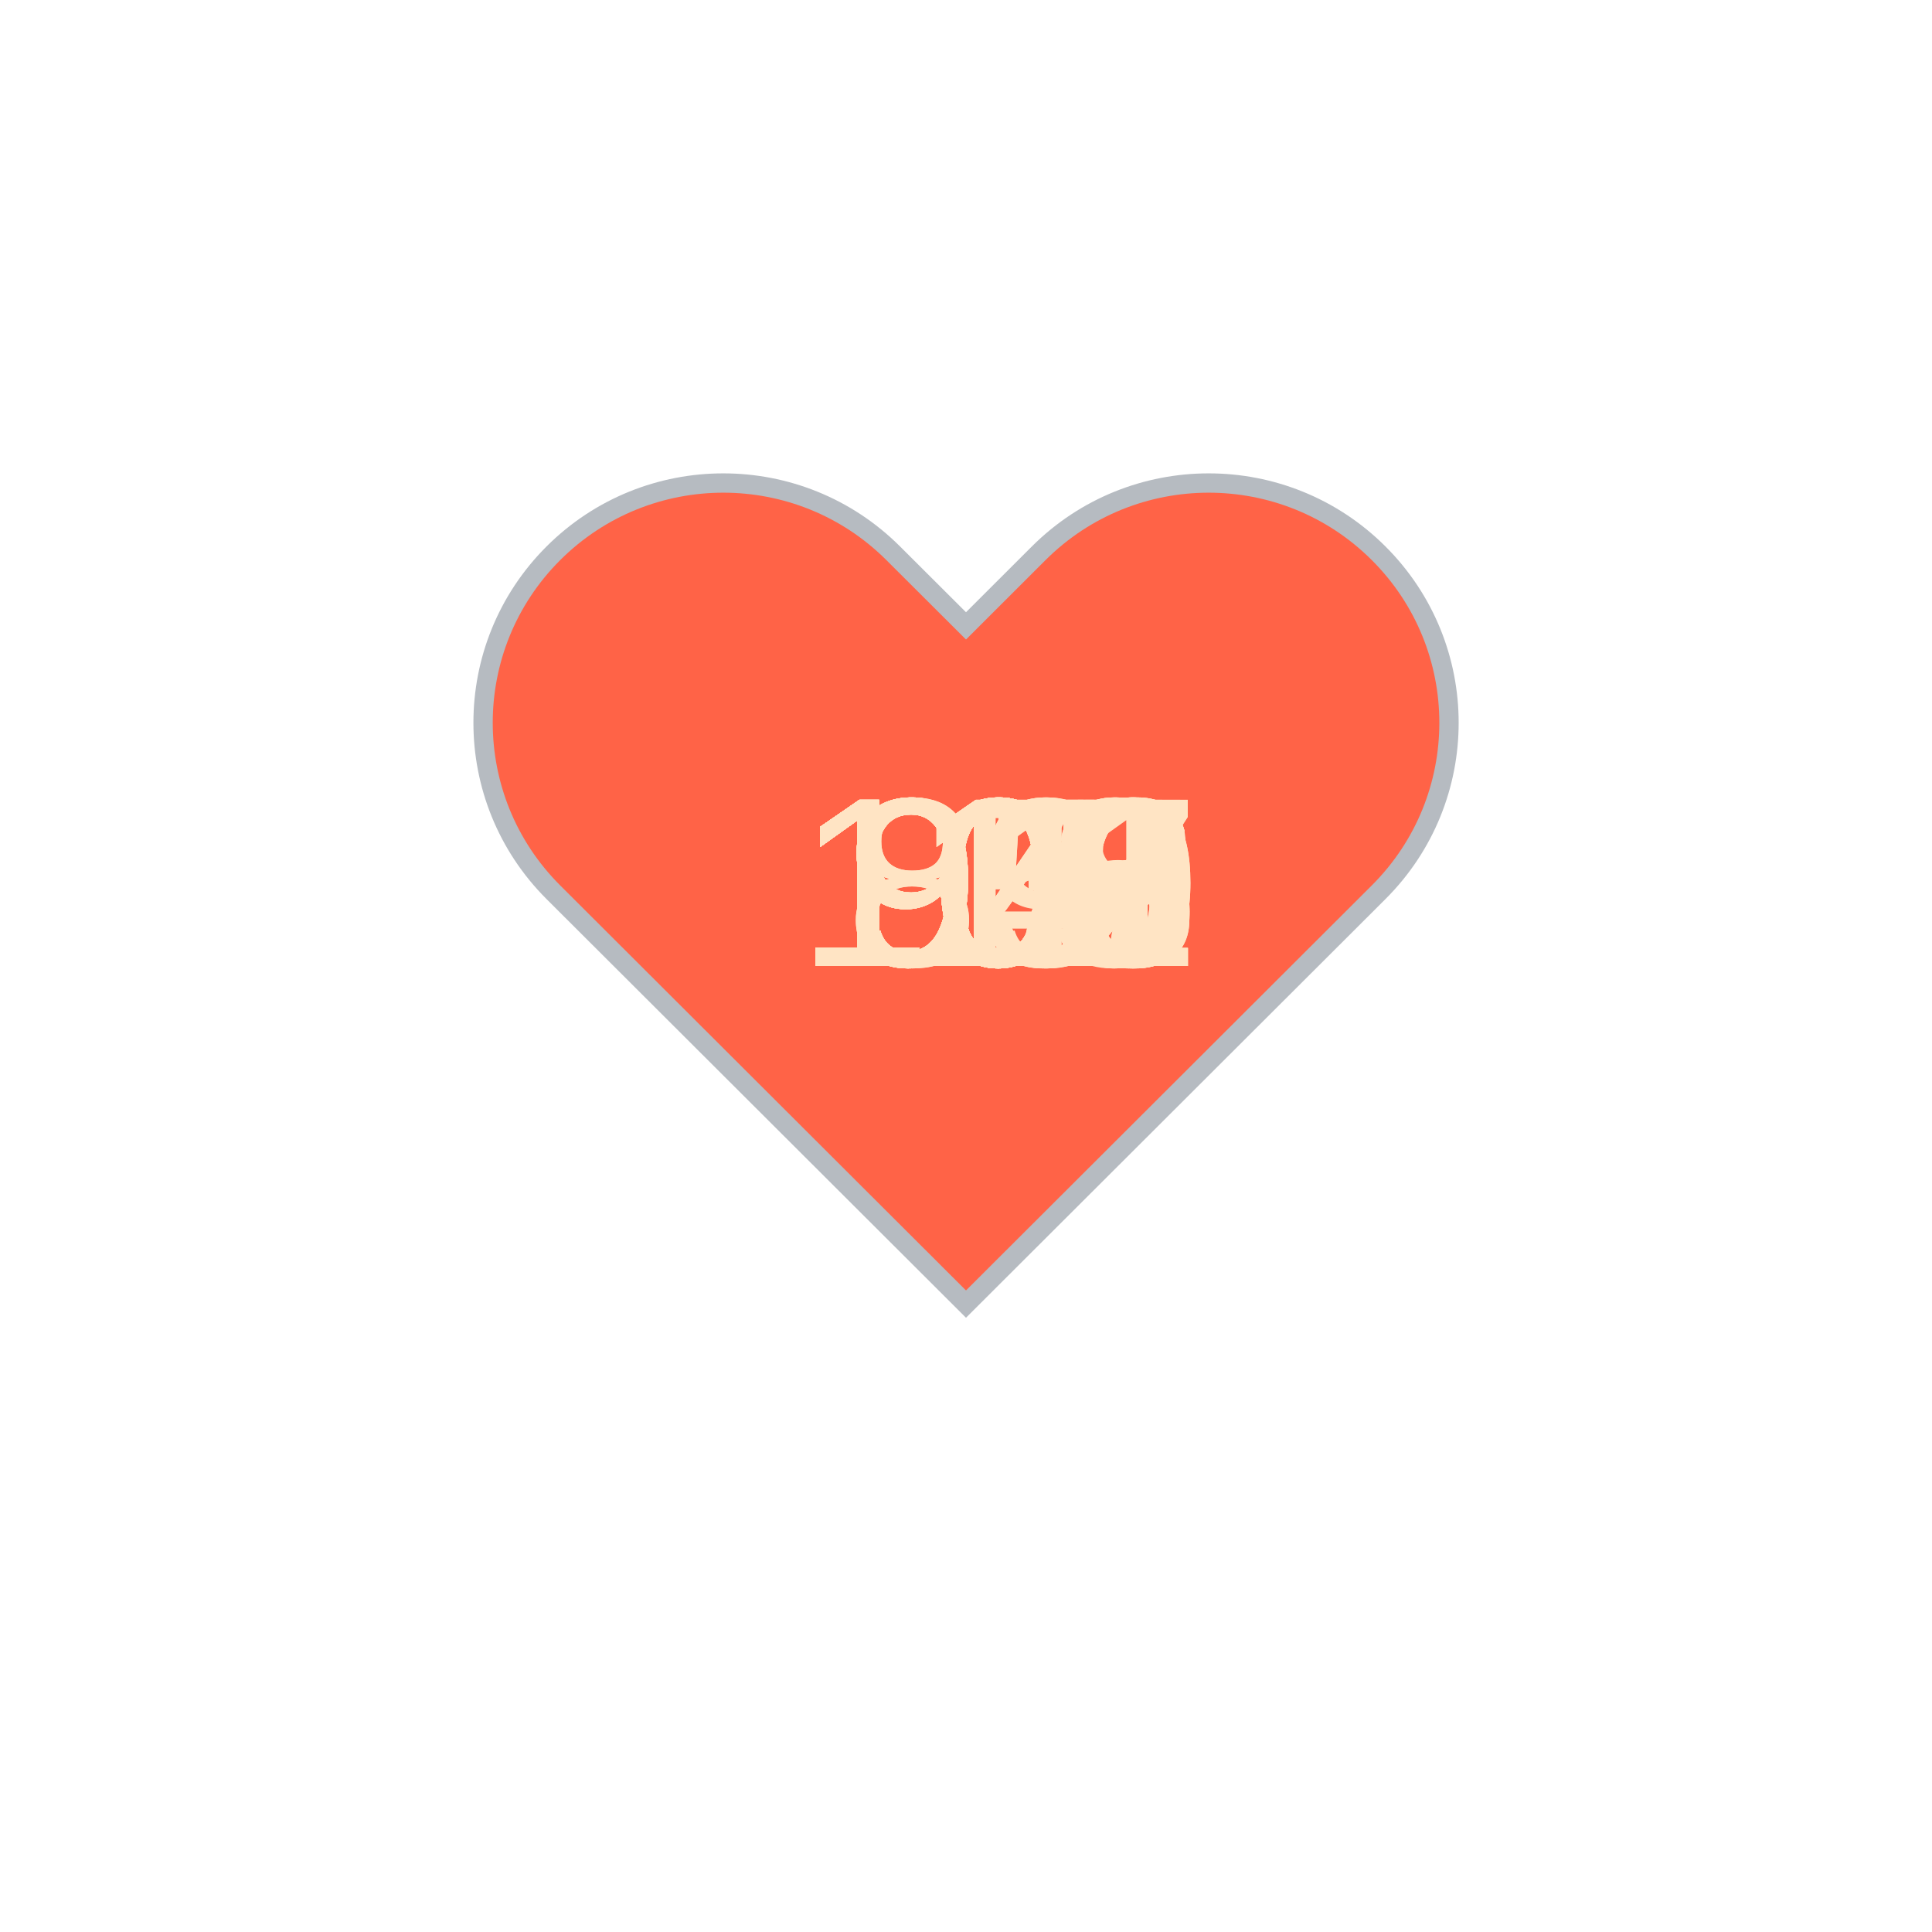
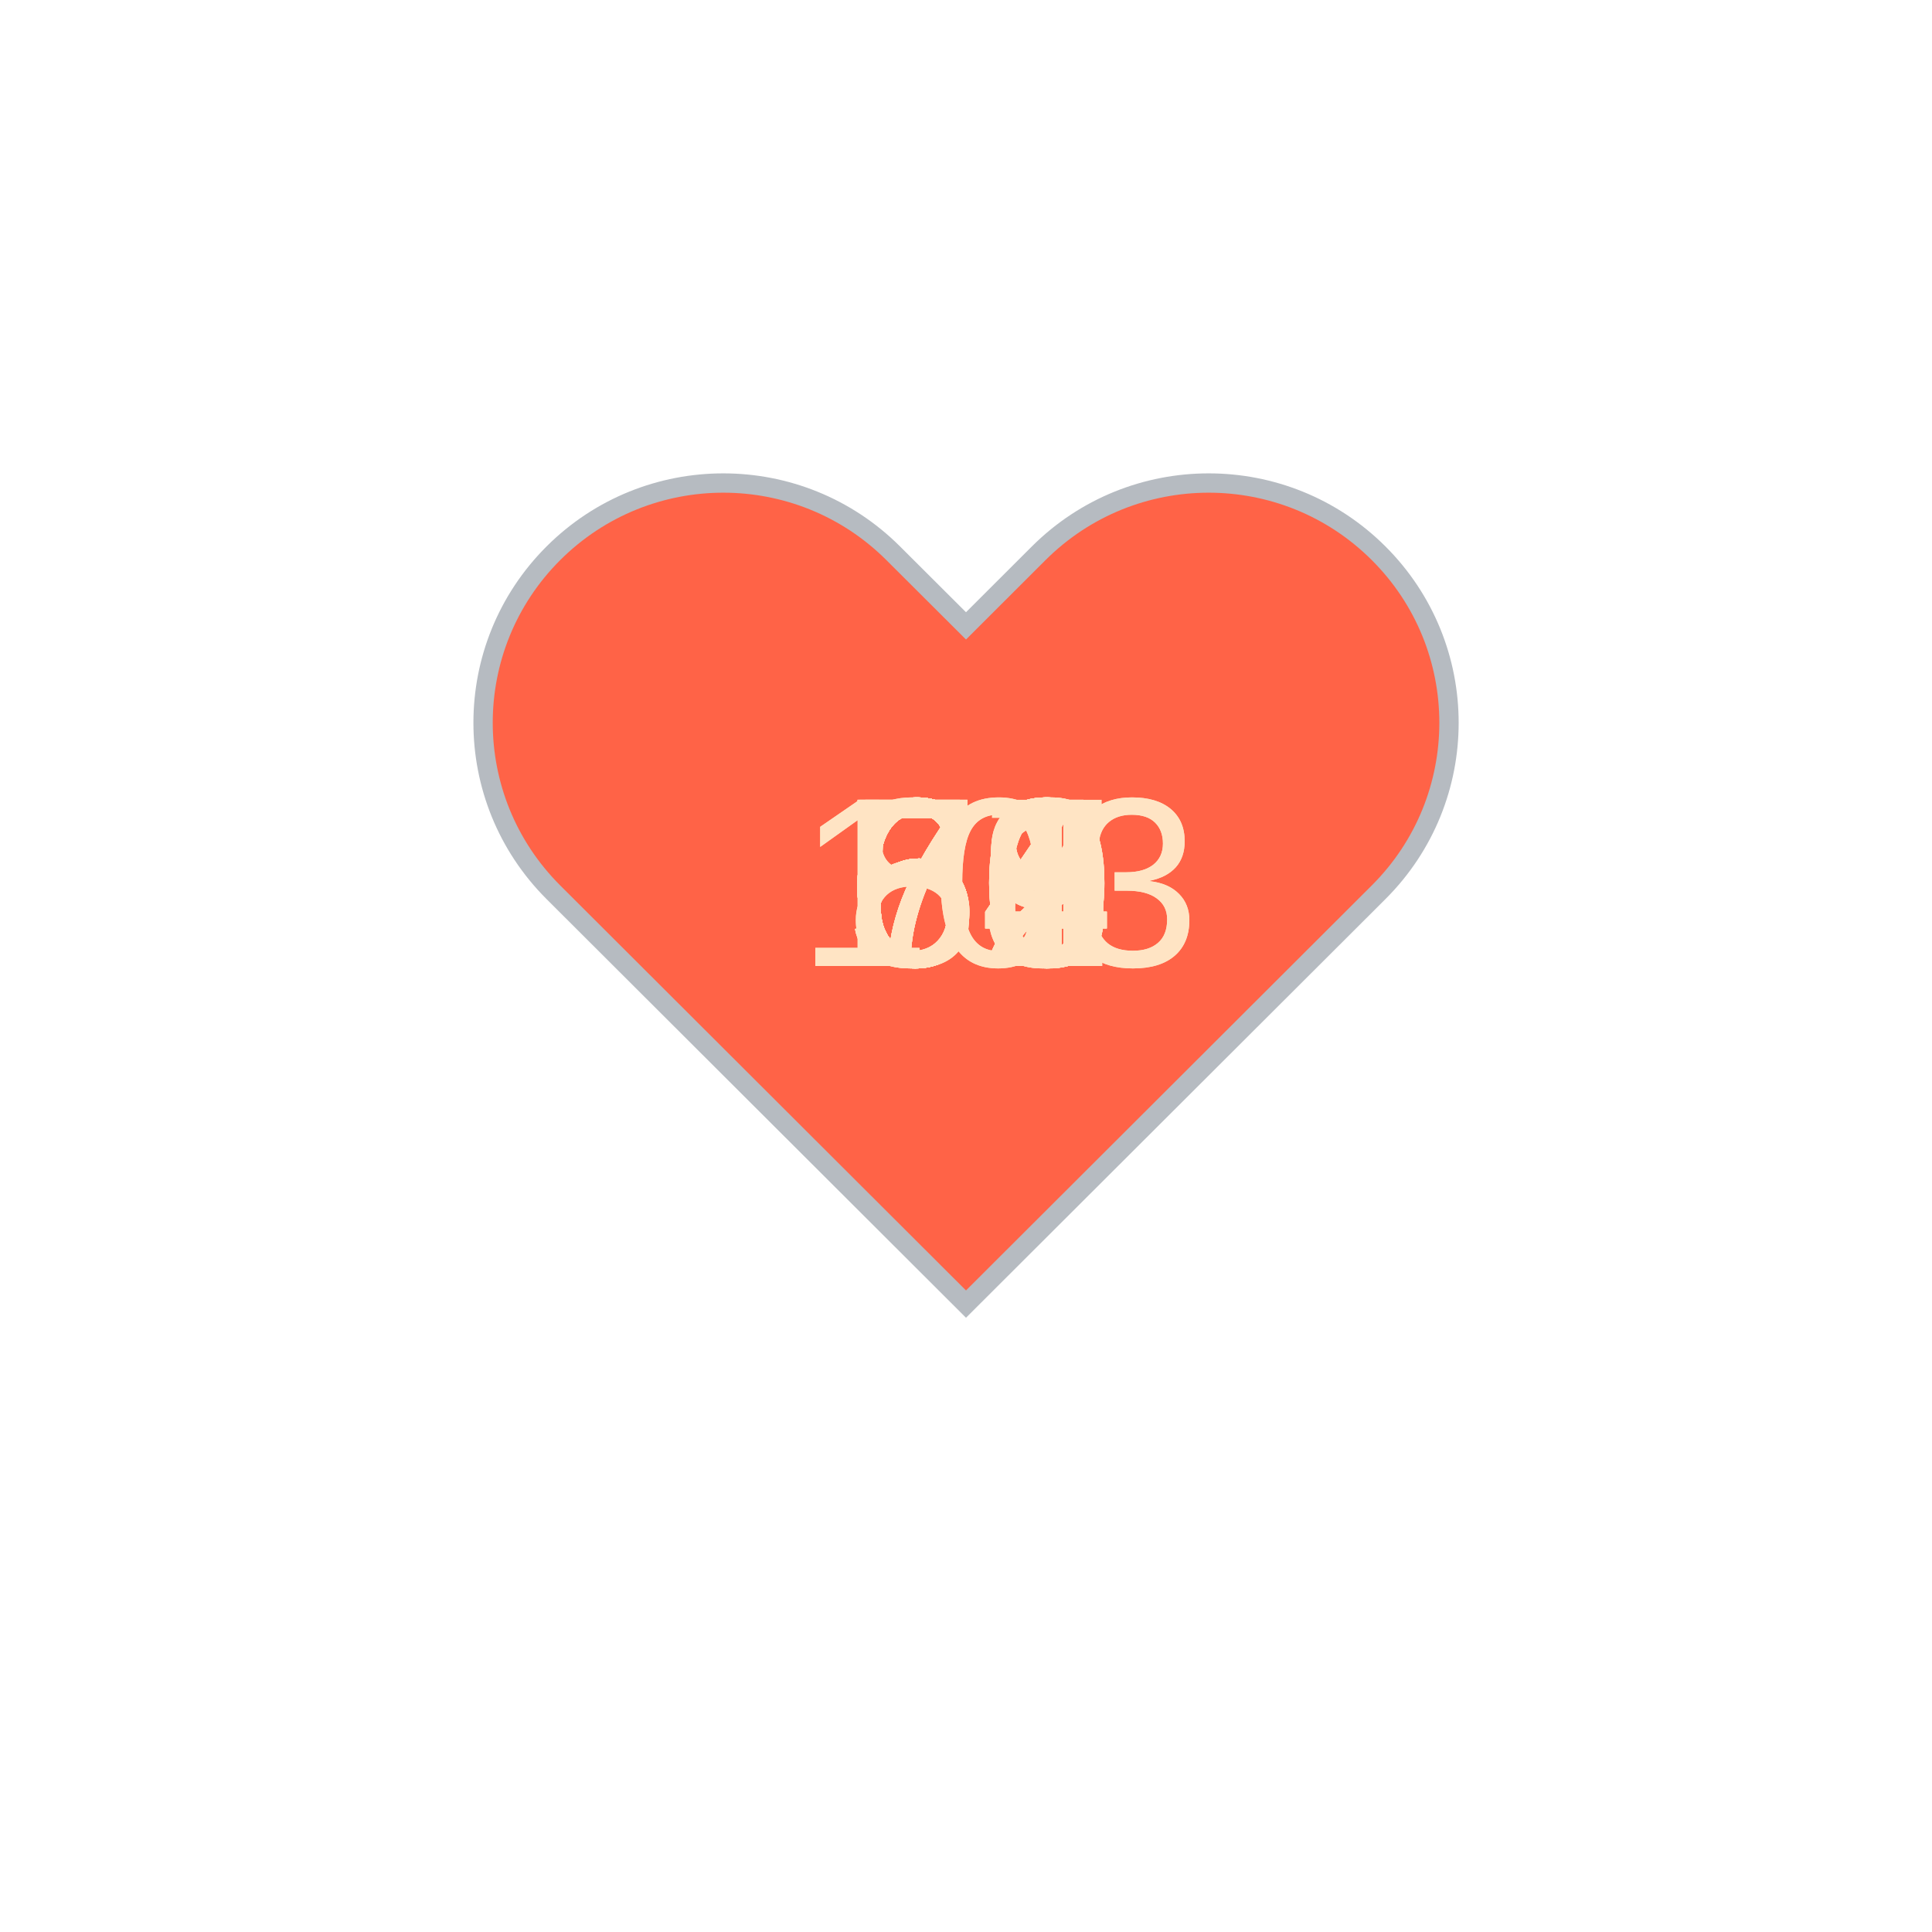
<svg xmlns="http://www.w3.org/2000/svg" baseProfile="full" height="150" version="1.1" viewBox="0,0,200,200" width="150">
  <defs />
  <g transform="translate(100 100)">
    <path d="M92.71,7.27L92.71,7.27c-9.71-9.69-25.46-9.69-35.18,0L50,14.79l-7.54-7.52C32.75-2.42,17-2.42,7.29,7.27v0 c-9.71,9.69-9.71,25.41,0,35.1L50,85l42.71-42.63C102.43,32.68,102.43,16.96,92.71,7.27z" fill="tomato" stroke="#B6BBC1" stroke-width="2" transform="translate(-50 -50)" />
    <animateTransform additive="sum" attributeName="transform" dur="1.2s" repeatCount="indefinite" type="scale" values="1; 1.5; 1.25; 1.5; 1.5; 1;" />
-     <text fill="bisque" style="font-size:25px; font-family:Arial" transform="translate(-17.5 0)">115<animate attributeName="visibility" dur="36.0s" keyTimes="0;0.03;0.07;0.1;0.13;0.17;0.2;0.23;0.27;0.3;0.33;0.37;0.4;0.43;0.47;0.5;0.53;0.57;0.6;0.63;0.67;0.7;0.73;0.77;0.8;0.83;0.87;0.9;0.93;0.97;1.0" repeatCount="indefinite" values="visible;hidden;hidden;hidden;hidden;hidden;hidden;hidden;hidden;hidden;hidden;hidden;hidden;hidden;hidden;hidden;hidden;hidden;hidden;hidden;hidden;hidden;hidden;hidden;hidden;hidden;hidden;hidden;hidden;hidden;hidden" />
+     <text fill="bisque" style="font-size:25px; font-family:Arial" transform="translate(-12.5 0)">68<animate attributeName="visibility" dur="36.0s" keyTimes="0;0.03;0.07;0.1;0.13;0.17;0.2;0.23;0.27;0.3;0.33;0.37;0.4;0.43;0.47;0.5;0.53;0.57;0.6;0.63;0.67;0.7;0.73;0.77;0.8;0.83;0.87;0.9;0.93;0.97;1.0" repeatCount="indefinite" values="visible;hidden;hidden;hidden;hidden;hidden;hidden;hidden;hidden;hidden;hidden;hidden;hidden;hidden;hidden;hidden;hidden;hidden;hidden;hidden;hidden;hidden;hidden;hidden;hidden;hidden;hidden;hidden;hidden;hidden;hidden" />
    </text>
-     <text fill="bisque" style="font-size:25px; font-family:Arial" transform="translate(-17.5 0)">112<animate attributeName="visibility" dur="36.0s" keyTimes="0;0.03;0.07;0.1;0.13;0.17;0.2;0.23;0.27;0.3;0.33;0.37;0.4;0.43;0.47;0.5;0.53;0.57;0.6;0.63;0.67;0.7;0.73;0.77;0.8;0.83;0.87;0.9;0.93;0.97;1.0" repeatCount="indefinite" values="hidden;visible;hidden;hidden;hidden;hidden;hidden;hidden;hidden;hidden;hidden;hidden;hidden;hidden;hidden;hidden;hidden;hidden;hidden;hidden;hidden;hidden;hidden;hidden;hidden;hidden;hidden;hidden;hidden;hidden;hidden" />
+     <text fill="bisque" style="font-size:25px; font-family:Arial" transform="translate(-12.5 0)">68<animate attributeName="visibility" dur="36.0s" keyTimes="0;0.03;0.07;0.1;0.13;0.17;0.2;0.23;0.27;0.3;0.33;0.37;0.4;0.43;0.47;0.5;0.53;0.57;0.6;0.63;0.67;0.7;0.73;0.77;0.8;0.83;0.87;0.9;0.93;0.97;1.0" repeatCount="indefinite" values="hidden;visible;hidden;hidden;hidden;hidden;hidden;hidden;hidden;hidden;hidden;hidden;hidden;hidden;hidden;hidden;hidden;hidden;hidden;hidden;hidden;hidden;hidden;hidden;hidden;hidden;hidden;hidden;hidden;hidden;hidden" />
    </text>
-     <text fill="bisque" style="font-size:25px; font-family:Arial" transform="translate(-17.5 0)">112<animate attributeName="visibility" dur="36.0s" keyTimes="0;0.03;0.07;0.1;0.13;0.17;0.2;0.23;0.27;0.3;0.33;0.37;0.4;0.43;0.47;0.5;0.53;0.57;0.6;0.63;0.67;0.7;0.73;0.77;0.8;0.83;0.87;0.9;0.93;0.97;1.0" repeatCount="indefinite" values="hidden;hidden;visible;hidden;hidden;hidden;hidden;hidden;hidden;hidden;hidden;hidden;hidden;hidden;hidden;hidden;hidden;hidden;hidden;hidden;hidden;hidden;hidden;hidden;hidden;hidden;hidden;hidden;hidden;hidden;hidden" />
+     <text fill="bisque" style="font-size:25px; font-family:Arial" transform="translate(-12.5 0)">68<animate attributeName="visibility" dur="36.0s" keyTimes="0;0.03;0.07;0.1;0.13;0.17;0.2;0.23;0.27;0.3;0.33;0.37;0.4;0.43;0.47;0.5;0.53;0.57;0.6;0.63;0.67;0.7;0.73;0.77;0.8;0.83;0.87;0.9;0.93;0.97;1.0" repeatCount="indefinite" values="hidden;hidden;visible;hidden;hidden;hidden;hidden;hidden;hidden;hidden;hidden;hidden;hidden;hidden;hidden;hidden;hidden;hidden;hidden;hidden;hidden;hidden;hidden;hidden;hidden;hidden;hidden;hidden;hidden;hidden;hidden" />
    </text>
-     <text fill="bisque" style="font-size:25px; font-family:Arial" transform="translate(-17.5 0)">107<animate attributeName="visibility" dur="36.0s" keyTimes="0;0.03;0.07;0.1;0.13;0.17;0.2;0.23;0.27;0.3;0.33;0.37;0.4;0.43;0.47;0.5;0.53;0.57;0.6;0.63;0.67;0.7;0.73;0.77;0.8;0.83;0.87;0.9;0.93;0.97;1.0" repeatCount="indefinite" values="hidden;hidden;hidden;visible;hidden;hidden;hidden;hidden;hidden;hidden;hidden;hidden;hidden;hidden;hidden;hidden;hidden;hidden;hidden;hidden;hidden;hidden;hidden;hidden;hidden;hidden;hidden;hidden;hidden;hidden;hidden" />
+     <text fill="bisque" style="font-size:25px; font-family:Arial" transform="translate(-12.5 0)">70<animate attributeName="visibility" dur="36.0s" keyTimes="0;0.03;0.07;0.1;0.13;0.17;0.2;0.23;0.27;0.3;0.33;0.37;0.4;0.43;0.47;0.5;0.53;0.57;0.6;0.63;0.67;0.7;0.73;0.77;0.8;0.83;0.87;0.9;0.93;0.97;1.0" repeatCount="indefinite" values="hidden;hidden;hidden;visible;hidden;hidden;hidden;hidden;hidden;hidden;hidden;hidden;hidden;hidden;hidden;hidden;hidden;hidden;hidden;hidden;hidden;hidden;hidden;hidden;hidden;hidden;hidden;hidden;hidden;hidden;hidden" />
    </text>
-     <text fill="bisque" style="font-size:25px; font-family:Arial" transform="translate(-17.5 0)">110<animate attributeName="visibility" dur="36.0s" keyTimes="0;0.03;0.07;0.1;0.13;0.17;0.2;0.23;0.27;0.3;0.33;0.37;0.4;0.43;0.47;0.5;0.53;0.57;0.6;0.63;0.67;0.7;0.73;0.77;0.8;0.83;0.87;0.9;0.93;0.97;1.0" repeatCount="indefinite" values="hidden;hidden;hidden;hidden;visible;hidden;hidden;hidden;hidden;hidden;hidden;hidden;hidden;hidden;hidden;hidden;hidden;hidden;hidden;hidden;hidden;hidden;hidden;hidden;hidden;hidden;hidden;hidden;hidden;hidden;hidden" />
+     <text fill="bisque" style="font-size:25px; font-family:Arial" transform="translate(-12.5 0)">72<animate attributeName="visibility" dur="36.0s" keyTimes="0;0.03;0.07;0.1;0.13;0.17;0.2;0.23;0.27;0.3;0.33;0.37;0.4;0.43;0.47;0.5;0.53;0.57;0.6;0.63;0.67;0.7;0.73;0.77;0.8;0.83;0.87;0.9;0.93;0.97;1.0" repeatCount="indefinite" values="hidden;hidden;hidden;hidden;visible;hidden;hidden;hidden;hidden;hidden;hidden;hidden;hidden;hidden;hidden;hidden;hidden;hidden;hidden;hidden;hidden;hidden;hidden;hidden;hidden;hidden;hidden;hidden;hidden;hidden;hidden" />
    </text>
-     <text fill="bisque" style="font-size:25px; font-family:Arial" transform="translate(-17.5 0)">109<animate attributeName="visibility" dur="36.0s" keyTimes="0;0.03;0.07;0.1;0.13;0.17;0.2;0.23;0.27;0.3;0.33;0.37;0.4;0.43;0.47;0.5;0.53;0.57;0.6;0.63;0.67;0.7;0.73;0.77;0.8;0.83;0.87;0.9;0.93;0.97;1.0" repeatCount="indefinite" values="hidden;hidden;hidden;hidden;hidden;visible;hidden;hidden;hidden;hidden;hidden;hidden;hidden;hidden;hidden;hidden;hidden;hidden;hidden;hidden;hidden;hidden;hidden;hidden;hidden;hidden;hidden;hidden;hidden;hidden;hidden" />
+     <text fill="bisque" style="font-size:25px; font-family:Arial" transform="translate(-12.5 0)">76<animate attributeName="visibility" dur="36.0s" keyTimes="0;0.03;0.07;0.1;0.13;0.17;0.2;0.23;0.27;0.3;0.33;0.37;0.4;0.43;0.47;0.5;0.53;0.57;0.6;0.63;0.67;0.7;0.73;0.77;0.8;0.83;0.87;0.9;0.93;0.97;1.0" repeatCount="indefinite" values="hidden;hidden;hidden;hidden;hidden;visible;hidden;hidden;hidden;hidden;hidden;hidden;hidden;hidden;hidden;hidden;hidden;hidden;hidden;hidden;hidden;hidden;hidden;hidden;hidden;hidden;hidden;hidden;hidden;hidden;hidden" />
    </text>
-     <text fill="bisque" style="font-size:25px; font-family:Arial" transform="translate(-17.5 0)">108<animate attributeName="visibility" dur="36.0s" keyTimes="0;0.03;0.07;0.1;0.13;0.17;0.2;0.23;0.27;0.3;0.33;0.37;0.4;0.43;0.47;0.5;0.53;0.57;0.6;0.63;0.67;0.7;0.73;0.77;0.8;0.83;0.87;0.9;0.93;0.97;1.0" repeatCount="indefinite" values="hidden;hidden;hidden;hidden;hidden;hidden;visible;hidden;hidden;hidden;hidden;hidden;hidden;hidden;hidden;hidden;hidden;hidden;hidden;hidden;hidden;hidden;hidden;hidden;hidden;hidden;hidden;hidden;hidden;hidden;hidden" />
+     <text fill="bisque" style="font-size:25px; font-family:Arial" transform="translate(-12.5 0)">64<animate attributeName="visibility" dur="36.0s" keyTimes="0;0.03;0.07;0.1;0.13;0.17;0.2;0.23;0.27;0.3;0.33;0.37;0.4;0.43;0.47;0.5;0.53;0.57;0.6;0.63;0.67;0.7;0.73;0.77;0.8;0.83;0.87;0.9;0.93;0.97;1.0" repeatCount="indefinite" values="hidden;hidden;hidden;hidden;hidden;hidden;visible;hidden;hidden;hidden;hidden;hidden;hidden;hidden;hidden;hidden;hidden;hidden;hidden;hidden;hidden;hidden;hidden;hidden;hidden;hidden;hidden;hidden;hidden;hidden;hidden" />
    </text>
-     <text fill="bisque" style="font-size:25px; font-family:Arial" transform="translate(-17.5 0)">109<animate attributeName="visibility" dur="36.0s" keyTimes="0;0.03;0.07;0.1;0.13;0.17;0.2;0.23;0.27;0.3;0.33;0.37;0.4;0.43;0.47;0.5;0.53;0.57;0.6;0.63;0.67;0.7;0.73;0.77;0.8;0.83;0.87;0.9;0.93;0.97;1.0" repeatCount="indefinite" values="hidden;hidden;hidden;hidden;hidden;hidden;hidden;visible;hidden;hidden;hidden;hidden;hidden;hidden;hidden;hidden;hidden;hidden;hidden;hidden;hidden;hidden;hidden;hidden;hidden;hidden;hidden;hidden;hidden;hidden;hidden" />
+     <text fill="bisque" style="font-size:25px; font-family:Arial" transform="translate(-12.5 0)">67<animate attributeName="visibility" dur="36.0s" keyTimes="0;0.03;0.07;0.1;0.13;0.17;0.2;0.23;0.27;0.3;0.33;0.37;0.4;0.43;0.47;0.5;0.53;0.57;0.6;0.63;0.67;0.7;0.73;0.77;0.8;0.83;0.87;0.9;0.93;0.97;1.0" repeatCount="indefinite" values="hidden;hidden;hidden;hidden;hidden;hidden;hidden;visible;hidden;hidden;hidden;hidden;hidden;hidden;hidden;hidden;hidden;hidden;hidden;hidden;hidden;hidden;hidden;hidden;hidden;hidden;hidden;hidden;hidden;hidden;hidden" />
    </text>
-     <text fill="bisque" style="font-size:25px; font-family:Arial" transform="translate(-17.5 0)">106<animate attributeName="visibility" dur="36.0s" keyTimes="0;0.03;0.07;0.1;0.13;0.17;0.2;0.23;0.27;0.3;0.33;0.37;0.4;0.43;0.47;0.5;0.53;0.57;0.6;0.63;0.67;0.7;0.73;0.77;0.8;0.83;0.87;0.9;0.93;0.97;1.0" repeatCount="indefinite" values="hidden;hidden;hidden;hidden;hidden;hidden;hidden;hidden;visible;hidden;hidden;hidden;hidden;hidden;hidden;hidden;hidden;hidden;hidden;hidden;hidden;hidden;hidden;hidden;hidden;hidden;hidden;hidden;hidden;hidden;hidden" />
+     <text fill="bisque" style="font-size:25px; font-family:Arial" transform="translate(-12.5 0)">66<animate attributeName="visibility" dur="36.0s" keyTimes="0;0.03;0.07;0.1;0.13;0.17;0.2;0.23;0.27;0.3;0.33;0.37;0.4;0.43;0.47;0.5;0.53;0.57;0.6;0.63;0.67;0.7;0.73;0.77;0.8;0.83;0.87;0.9;0.93;0.97;1.0" repeatCount="indefinite" values="hidden;hidden;hidden;hidden;hidden;hidden;hidden;hidden;visible;hidden;hidden;hidden;hidden;hidden;hidden;hidden;hidden;hidden;hidden;hidden;hidden;hidden;hidden;hidden;hidden;hidden;hidden;hidden;hidden;hidden;hidden" />
    </text>
-     <text fill="bisque" style="font-size:25px; font-family:Arial" transform="translate(-17.5 0)">105<animate attributeName="visibility" dur="36.0s" keyTimes="0;0.03;0.07;0.1;0.13;0.17;0.2;0.23;0.27;0.3;0.33;0.37;0.4;0.43;0.47;0.5;0.53;0.57;0.6;0.63;0.67;0.7;0.73;0.77;0.8;0.83;0.87;0.9;0.93;0.97;1.0" repeatCount="indefinite" values="hidden;hidden;hidden;hidden;hidden;hidden;hidden;hidden;hidden;visible;hidden;hidden;hidden;hidden;hidden;hidden;hidden;hidden;hidden;hidden;hidden;hidden;hidden;hidden;hidden;hidden;hidden;hidden;hidden;hidden;hidden" />
+     <text fill="bisque" style="font-size:25px; font-family:Arial" transform="translate(-17.5 0)">103<animate attributeName="visibility" dur="36.0s" keyTimes="0;0.03;0.07;0.1;0.13;0.17;0.2;0.23;0.27;0.3;0.33;0.37;0.4;0.43;0.47;0.5;0.53;0.57;0.6;0.63;0.67;0.7;0.73;0.77;0.8;0.83;0.87;0.9;0.93;0.97;1.0" repeatCount="indefinite" values="hidden;hidden;hidden;hidden;hidden;hidden;hidden;hidden;hidden;visible;hidden;hidden;hidden;hidden;hidden;hidden;hidden;hidden;hidden;hidden;hidden;hidden;hidden;hidden;hidden;hidden;hidden;hidden;hidden;hidden;hidden" />
    </text>
-     <text fill="bisque" style="font-size:25px; font-family:Arial" transform="translate(-17.5 0)">106<animate attributeName="visibility" dur="36.0s" keyTimes="0;0.03;0.07;0.1;0.13;0.17;0.2;0.23;0.27;0.3;0.33;0.37;0.4;0.43;0.47;0.5;0.53;0.57;0.6;0.63;0.67;0.7;0.73;0.77;0.8;0.83;0.87;0.9;0.93;0.97;1.0" repeatCount="indefinite" values="hidden;hidden;hidden;hidden;hidden;hidden;hidden;hidden;hidden;hidden;visible;hidden;hidden;hidden;hidden;hidden;hidden;hidden;hidden;hidden;hidden;hidden;hidden;hidden;hidden;hidden;hidden;hidden;hidden;hidden;hidden" />
+     <text fill="bisque" style="font-size:25px; font-family:Arial" transform="translate(-17.5 0)">103<animate attributeName="visibility" dur="36.0s" keyTimes="0;0.03;0.07;0.1;0.13;0.17;0.2;0.23;0.27;0.3;0.33;0.37;0.4;0.43;0.47;0.5;0.53;0.57;0.6;0.63;0.67;0.7;0.73;0.77;0.8;0.83;0.87;0.9;0.93;0.97;1.0" repeatCount="indefinite" values="hidden;hidden;hidden;hidden;hidden;hidden;hidden;hidden;hidden;hidden;visible;hidden;hidden;hidden;hidden;hidden;hidden;hidden;hidden;hidden;hidden;hidden;hidden;hidden;hidden;hidden;hidden;hidden;hidden;hidden;hidden" />
    </text>
-     <text fill="bisque" style="font-size:25px; font-family:Arial" transform="translate(-17.5 0)">110<animate attributeName="visibility" dur="36.0s" keyTimes="0;0.03;0.07;0.1;0.13;0.17;0.2;0.23;0.27;0.3;0.33;0.37;0.4;0.43;0.47;0.5;0.53;0.57;0.6;0.63;0.67;0.7;0.73;0.77;0.8;0.83;0.87;0.9;0.93;0.97;1.0" repeatCount="indefinite" values="hidden;hidden;hidden;hidden;hidden;hidden;hidden;hidden;hidden;hidden;hidden;visible;hidden;hidden;hidden;hidden;hidden;hidden;hidden;hidden;hidden;hidden;hidden;hidden;hidden;hidden;hidden;hidden;hidden;hidden;hidden" />
+     <text fill="bisque" style="font-size:25px; font-family:Arial" transform="translate(-12.5 0)">70<animate attributeName="visibility" dur="36.0s" keyTimes="0;0.03;0.07;0.1;0.13;0.17;0.2;0.23;0.27;0.3;0.33;0.37;0.4;0.43;0.47;0.5;0.53;0.57;0.6;0.63;0.67;0.7;0.73;0.77;0.8;0.83;0.87;0.9;0.93;0.97;1.0" repeatCount="indefinite" values="hidden;hidden;hidden;hidden;hidden;hidden;hidden;hidden;hidden;hidden;hidden;visible;hidden;hidden;hidden;hidden;hidden;hidden;hidden;hidden;hidden;hidden;hidden;hidden;hidden;hidden;hidden;hidden;hidden;hidden;hidden" />
    </text>
-     <text fill="bisque" style="font-size:25px; font-family:Arial" transform="translate(-17.5 0)">106<animate attributeName="visibility" dur="36.0s" keyTimes="0;0.03;0.07;0.1;0.13;0.17;0.2;0.23;0.27;0.3;0.33;0.37;0.4;0.43;0.47;0.5;0.53;0.57;0.6;0.63;0.67;0.7;0.73;0.77;0.8;0.83;0.87;0.9;0.93;0.97;1.0" repeatCount="indefinite" values="hidden;hidden;hidden;hidden;hidden;hidden;hidden;hidden;hidden;hidden;hidden;hidden;visible;hidden;hidden;hidden;hidden;hidden;hidden;hidden;hidden;hidden;hidden;hidden;hidden;hidden;hidden;hidden;hidden;hidden;hidden" />
+     <text fill="bisque" style="font-size:25px; font-family:Arial" transform="translate(-12.5 0)">86<animate attributeName="visibility" dur="36.0s" keyTimes="0;0.03;0.07;0.1;0.13;0.17;0.2;0.23;0.27;0.3;0.33;0.37;0.4;0.43;0.47;0.5;0.53;0.57;0.6;0.63;0.67;0.7;0.73;0.77;0.8;0.83;0.87;0.9;0.93;0.97;1.0" repeatCount="indefinite" values="hidden;hidden;hidden;hidden;hidden;hidden;hidden;hidden;hidden;hidden;hidden;hidden;visible;hidden;hidden;hidden;hidden;hidden;hidden;hidden;hidden;hidden;hidden;hidden;hidden;hidden;hidden;hidden;hidden;hidden;hidden" />
    </text>
-     <text fill="bisque" style="font-size:25px; font-family:Arial" transform="translate(-17.5 0)">107<animate attributeName="visibility" dur="36.0s" keyTimes="0;0.03;0.07;0.1;0.13;0.17;0.2;0.23;0.27;0.3;0.33;0.37;0.4;0.43;0.47;0.5;0.53;0.57;0.6;0.63;0.67;0.7;0.73;0.77;0.8;0.83;0.87;0.9;0.93;0.97;1.0" repeatCount="indefinite" values="hidden;hidden;hidden;hidden;hidden;hidden;hidden;hidden;hidden;hidden;hidden;hidden;hidden;visible;hidden;hidden;hidden;hidden;hidden;hidden;hidden;hidden;hidden;hidden;hidden;hidden;hidden;hidden;hidden;hidden;hidden" />
+     <text fill="bisque" style="font-size:25px; font-family:Arial" transform="translate(-12.5 0)">79<animate attributeName="visibility" dur="36.0s" keyTimes="0;0.03;0.07;0.1;0.13;0.17;0.2;0.23;0.27;0.3;0.33;0.37;0.4;0.43;0.47;0.5;0.53;0.57;0.6;0.63;0.67;0.7;0.73;0.77;0.8;0.83;0.87;0.9;0.93;0.97;1.0" repeatCount="indefinite" values="hidden;hidden;hidden;hidden;hidden;hidden;hidden;hidden;hidden;hidden;hidden;hidden;hidden;visible;hidden;hidden;hidden;hidden;hidden;hidden;hidden;hidden;hidden;hidden;hidden;hidden;hidden;hidden;hidden;hidden;hidden" />
    </text>
-     <text fill="bisque" style="font-size:25px; font-family:Arial" transform="translate(-17.5 0)">100<animate attributeName="visibility" dur="36.0s" keyTimes="0;0.03;0.07;0.1;0.13;0.17;0.2;0.23;0.27;0.3;0.33;0.37;0.4;0.43;0.47;0.5;0.53;0.57;0.6;0.63;0.67;0.7;0.73;0.77;0.8;0.83;0.87;0.9;0.93;0.97;1.0" repeatCount="indefinite" values="hidden;hidden;hidden;hidden;hidden;hidden;hidden;hidden;hidden;hidden;hidden;hidden;hidden;hidden;visible;hidden;hidden;hidden;hidden;hidden;hidden;hidden;hidden;hidden;hidden;hidden;hidden;hidden;hidden;hidden;hidden" />
+     <text fill="bisque" style="font-size:25px; font-family:Arial" transform="translate(-12.5 0)">82<animate attributeName="visibility" dur="36.0s" keyTimes="0;0.03;0.07;0.1;0.13;0.17;0.2;0.23;0.27;0.3;0.33;0.37;0.4;0.43;0.47;0.5;0.53;0.57;0.6;0.63;0.67;0.7;0.73;0.77;0.8;0.83;0.87;0.9;0.93;0.97;1.0" repeatCount="indefinite" values="hidden;hidden;hidden;hidden;hidden;hidden;hidden;hidden;hidden;hidden;hidden;hidden;hidden;hidden;visible;hidden;hidden;hidden;hidden;hidden;hidden;hidden;hidden;hidden;hidden;hidden;hidden;hidden;hidden;hidden;hidden" />
    </text>
-     <text fill="bisque" style="font-size:25px; font-family:Arial" transform="translate(-17.5 0)">102<animate attributeName="visibility" dur="36.0s" keyTimes="0;0.03;0.07;0.1;0.13;0.17;0.2;0.23;0.27;0.3;0.33;0.37;0.4;0.43;0.47;0.5;0.53;0.57;0.6;0.63;0.67;0.7;0.73;0.77;0.8;0.83;0.87;0.9;0.93;0.97;1.0" repeatCount="indefinite" values="hidden;hidden;hidden;hidden;hidden;hidden;hidden;hidden;hidden;hidden;hidden;hidden;hidden;hidden;hidden;visible;hidden;hidden;hidden;hidden;hidden;hidden;hidden;hidden;hidden;hidden;hidden;hidden;hidden;hidden;hidden" />
+     <text fill="bisque" style="font-size:25px; font-family:Arial" transform="translate(-12.5 0)">60<animate attributeName="visibility" dur="36.0s" keyTimes="0;0.03;0.07;0.1;0.13;0.17;0.2;0.23;0.27;0.3;0.33;0.37;0.4;0.43;0.47;0.5;0.53;0.57;0.6;0.63;0.67;0.7;0.73;0.77;0.8;0.83;0.87;0.9;0.93;0.97;1.0" repeatCount="indefinite" values="hidden;hidden;hidden;hidden;hidden;hidden;hidden;hidden;hidden;hidden;hidden;hidden;hidden;hidden;hidden;visible;hidden;hidden;hidden;hidden;hidden;hidden;hidden;hidden;hidden;hidden;hidden;hidden;hidden;hidden;hidden" />
    </text>
-     <text fill="bisque" style="font-size:25px; font-family:Arial" transform="translate(-17.5 0)">100<animate attributeName="visibility" dur="36.0s" keyTimes="0;0.03;0.07;0.1;0.13;0.17;0.2;0.23;0.27;0.3;0.33;0.37;0.4;0.43;0.47;0.5;0.53;0.57;0.6;0.63;0.67;0.7;0.73;0.77;0.8;0.83;0.87;0.9;0.93;0.97;1.0" repeatCount="indefinite" values="hidden;hidden;hidden;hidden;hidden;hidden;hidden;hidden;hidden;hidden;hidden;hidden;hidden;hidden;hidden;hidden;visible;hidden;hidden;hidden;hidden;hidden;hidden;hidden;hidden;hidden;hidden;hidden;hidden;hidden;hidden" />
+     <text fill="bisque" style="font-size:25px; font-family:Arial" transform="translate(-12.5 0)">61<animate attributeName="visibility" dur="36.0s" keyTimes="0;0.03;0.07;0.1;0.13;0.17;0.2;0.23;0.27;0.3;0.33;0.37;0.4;0.43;0.47;0.5;0.53;0.57;0.6;0.63;0.67;0.7;0.73;0.77;0.8;0.83;0.87;0.9;0.93;0.97;1.0" repeatCount="indefinite" values="hidden;hidden;hidden;hidden;hidden;hidden;hidden;hidden;hidden;hidden;hidden;hidden;hidden;hidden;hidden;hidden;visible;hidden;hidden;hidden;hidden;hidden;hidden;hidden;hidden;hidden;hidden;hidden;hidden;hidden;hidden" />
    </text>
-     <text fill="bisque" style="font-size:25px; font-family:Arial" transform="translate(-17.5 0)">103<animate attributeName="visibility" dur="36.0s" keyTimes="0;0.03;0.07;0.1;0.13;0.17;0.2;0.23;0.27;0.3;0.33;0.37;0.4;0.43;0.47;0.5;0.53;0.57;0.6;0.63;0.67;0.7;0.73;0.77;0.8;0.83;0.87;0.9;0.93;0.97;1.0" repeatCount="indefinite" values="hidden;hidden;hidden;hidden;hidden;hidden;hidden;hidden;hidden;hidden;hidden;hidden;hidden;hidden;hidden;hidden;hidden;visible;hidden;hidden;hidden;hidden;hidden;hidden;hidden;hidden;hidden;hidden;hidden;hidden;hidden" />
+     <text fill="bisque" style="font-size:25px; font-family:Arial" transform="translate(-12.5 0)">59<animate attributeName="visibility" dur="36.0s" keyTimes="0;0.03;0.07;0.1;0.13;0.17;0.2;0.23;0.27;0.3;0.33;0.37;0.4;0.43;0.47;0.5;0.53;0.57;0.6;0.63;0.67;0.7;0.73;0.77;0.8;0.83;0.87;0.9;0.93;0.97;1.0" repeatCount="indefinite" values="hidden;hidden;hidden;hidden;hidden;hidden;hidden;hidden;hidden;hidden;hidden;hidden;hidden;hidden;hidden;hidden;hidden;visible;hidden;hidden;hidden;hidden;hidden;hidden;hidden;hidden;hidden;hidden;hidden;hidden;hidden" />
    </text>
-     <text fill="bisque" style="font-size:25px; font-family:Arial" transform="translate(-17.5 0)">101<animate attributeName="visibility" dur="36.0s" keyTimes="0;0.03;0.07;0.1;0.13;0.17;0.2;0.23;0.27;0.3;0.33;0.37;0.4;0.43;0.47;0.5;0.53;0.57;0.6;0.63;0.67;0.7;0.73;0.77;0.8;0.83;0.87;0.9;0.93;0.97;1.0" repeatCount="indefinite" values="hidden;hidden;hidden;hidden;hidden;hidden;hidden;hidden;hidden;hidden;hidden;hidden;hidden;hidden;hidden;hidden;hidden;hidden;visible;hidden;hidden;hidden;hidden;hidden;hidden;hidden;hidden;hidden;hidden;hidden;hidden" />
+     <text fill="bisque" style="font-size:25px; font-family:Arial" transform="translate(-12.5 0)">62<animate attributeName="visibility" dur="36.0s" keyTimes="0;0.03;0.07;0.1;0.13;0.17;0.2;0.23;0.27;0.3;0.33;0.37;0.4;0.43;0.47;0.5;0.53;0.57;0.6;0.63;0.67;0.7;0.73;0.77;0.8;0.83;0.87;0.9;0.93;0.97;1.0" repeatCount="indefinite" values="hidden;hidden;hidden;hidden;hidden;hidden;hidden;hidden;hidden;hidden;hidden;hidden;hidden;hidden;hidden;hidden;hidden;hidden;visible;hidden;hidden;hidden;hidden;hidden;hidden;hidden;hidden;hidden;hidden;hidden;hidden" />
    </text>
-     <text fill="bisque" style="font-size:25px; font-family:Arial" transform="translate(-17.5 0)">102<animate attributeName="visibility" dur="36.0s" keyTimes="0;0.03;0.07;0.1;0.13;0.17;0.2;0.23;0.27;0.3;0.33;0.37;0.4;0.43;0.47;0.5;0.53;0.57;0.6;0.63;0.67;0.7;0.73;0.77;0.8;0.83;0.87;0.9;0.93;0.97;1.0" repeatCount="indefinite" values="hidden;hidden;hidden;hidden;hidden;hidden;hidden;hidden;hidden;hidden;hidden;hidden;hidden;hidden;hidden;hidden;hidden;hidden;hidden;visible;hidden;hidden;hidden;hidden;hidden;hidden;hidden;hidden;hidden;hidden;hidden" />
+     <text fill="bisque" style="font-size:25px; font-family:Arial" transform="translate(-12.5 0)">61<animate attributeName="visibility" dur="36.0s" keyTimes="0;0.03;0.07;0.1;0.13;0.17;0.2;0.23;0.27;0.3;0.33;0.37;0.4;0.43;0.47;0.5;0.53;0.57;0.6;0.63;0.67;0.7;0.73;0.77;0.8;0.83;0.87;0.9;0.93;0.97;1.0" repeatCount="indefinite" values="hidden;hidden;hidden;hidden;hidden;hidden;hidden;hidden;hidden;hidden;hidden;hidden;hidden;hidden;hidden;hidden;hidden;hidden;hidden;visible;hidden;hidden;hidden;hidden;hidden;hidden;hidden;hidden;hidden;hidden;hidden" />
    </text>
-     <text fill="bisque" style="font-size:25px; font-family:Arial" transform="translate(-12.5 0)">91<animate attributeName="visibility" dur="36.0s" keyTimes="0;0.03;0.07;0.1;0.13;0.17;0.2;0.23;0.27;0.3;0.33;0.37;0.4;0.43;0.47;0.5;0.53;0.57;0.6;0.63;0.67;0.7;0.73;0.77;0.8;0.83;0.87;0.9;0.93;0.97;1.0" repeatCount="indefinite" values="hidden;hidden;hidden;hidden;hidden;hidden;hidden;hidden;hidden;hidden;hidden;hidden;hidden;hidden;hidden;hidden;hidden;hidden;hidden;hidden;visible;hidden;hidden;hidden;hidden;hidden;hidden;hidden;hidden;hidden;hidden" />
+     <text fill="bisque" style="font-size:25px; font-family:Arial" transform="translate(-12.5 0)">59<animate attributeName="visibility" dur="36.0s" keyTimes="0;0.03;0.07;0.1;0.13;0.17;0.2;0.23;0.27;0.3;0.33;0.37;0.4;0.43;0.47;0.5;0.53;0.57;0.6;0.63;0.67;0.7;0.73;0.77;0.8;0.83;0.87;0.9;0.93;0.97;1.0" repeatCount="indefinite" values="hidden;hidden;hidden;hidden;hidden;hidden;hidden;hidden;hidden;hidden;hidden;hidden;hidden;hidden;hidden;hidden;hidden;hidden;hidden;hidden;visible;hidden;hidden;hidden;hidden;hidden;hidden;hidden;hidden;hidden;hidden" />
    </text>
-     <text fill="bisque" style="font-size:25px; font-family:Arial" transform="translate(-12.5 0)">94<animate attributeName="visibility" dur="36.0s" keyTimes="0;0.03;0.07;0.1;0.13;0.17;0.2;0.23;0.27;0.3;0.33;0.37;0.4;0.43;0.47;0.5;0.53;0.57;0.6;0.63;0.67;0.7;0.73;0.77;0.8;0.83;0.87;0.9;0.93;0.97;1.0" repeatCount="indefinite" values="hidden;hidden;hidden;hidden;hidden;hidden;hidden;hidden;hidden;hidden;hidden;hidden;hidden;hidden;hidden;hidden;hidden;hidden;hidden;hidden;hidden;visible;hidden;hidden;hidden;hidden;hidden;hidden;hidden;hidden;hidden" />
+     <text fill="bisque" style="font-size:25px; font-family:Arial" transform="translate(-12.5 0)">61<animate attributeName="visibility" dur="36.0s" keyTimes="0;0.03;0.07;0.1;0.13;0.17;0.2;0.23;0.27;0.3;0.33;0.37;0.4;0.43;0.47;0.5;0.53;0.57;0.6;0.63;0.67;0.7;0.73;0.77;0.8;0.83;0.87;0.9;0.93;0.97;1.0" repeatCount="indefinite" values="hidden;hidden;hidden;hidden;hidden;hidden;hidden;hidden;hidden;hidden;hidden;hidden;hidden;hidden;hidden;hidden;hidden;hidden;hidden;hidden;hidden;visible;hidden;hidden;hidden;hidden;hidden;hidden;hidden;hidden;hidden" />
    </text>
-     <text fill="bisque" style="font-size:25px; font-family:Arial" transform="translate(-12.5 0)">89<animate attributeName="visibility" dur="36.0s" keyTimes="0;0.03;0.07;0.1;0.13;0.17;0.2;0.23;0.27;0.3;0.33;0.37;0.4;0.43;0.47;0.5;0.53;0.57;0.6;0.63;0.67;0.7;0.73;0.77;0.8;0.83;0.87;0.9;0.93;0.97;1.0" repeatCount="indefinite" values="hidden;hidden;hidden;hidden;hidden;hidden;hidden;hidden;hidden;hidden;hidden;hidden;hidden;hidden;hidden;hidden;hidden;hidden;hidden;hidden;hidden;hidden;visible;hidden;hidden;hidden;hidden;hidden;hidden;hidden;hidden" />
+     <text fill="bisque" style="font-size:25px; font-family:Arial" transform="translate(-12.5 0)">63<animate attributeName="visibility" dur="36.0s" keyTimes="0;0.03;0.07;0.1;0.13;0.17;0.2;0.23;0.27;0.3;0.33;0.37;0.4;0.43;0.47;0.5;0.53;0.57;0.6;0.63;0.67;0.7;0.73;0.77;0.8;0.83;0.87;0.9;0.93;0.97;1.0" repeatCount="indefinite" values="hidden;hidden;hidden;hidden;hidden;hidden;hidden;hidden;hidden;hidden;hidden;hidden;hidden;hidden;hidden;hidden;hidden;hidden;hidden;hidden;hidden;hidden;visible;hidden;hidden;hidden;hidden;hidden;hidden;hidden;hidden" />
    </text>
-     <text fill="bisque" style="font-size:25px; font-family:Arial" transform="translate(-12.5 0)">95<animate attributeName="visibility" dur="36.0s" keyTimes="0;0.03;0.07;0.1;0.13;0.17;0.2;0.23;0.27;0.3;0.33;0.37;0.4;0.43;0.47;0.5;0.53;0.57;0.6;0.63;0.67;0.7;0.73;0.77;0.8;0.83;0.87;0.9;0.93;0.97;1.0" repeatCount="indefinite" values="hidden;hidden;hidden;hidden;hidden;hidden;hidden;hidden;hidden;hidden;hidden;hidden;hidden;hidden;hidden;hidden;hidden;hidden;hidden;hidden;hidden;hidden;hidden;visible;hidden;hidden;hidden;hidden;hidden;hidden;hidden" />
+     <text fill="bisque" style="font-size:25px; font-family:Arial" transform="translate(-12.5 0)">63<animate attributeName="visibility" dur="36.0s" keyTimes="0;0.03;0.07;0.1;0.13;0.17;0.2;0.23;0.27;0.3;0.33;0.37;0.4;0.43;0.47;0.5;0.53;0.57;0.6;0.63;0.67;0.7;0.73;0.77;0.8;0.83;0.87;0.9;0.93;0.97;1.0" repeatCount="indefinite" values="hidden;hidden;hidden;hidden;hidden;hidden;hidden;hidden;hidden;hidden;hidden;hidden;hidden;hidden;hidden;hidden;hidden;hidden;hidden;hidden;hidden;hidden;hidden;visible;hidden;hidden;hidden;hidden;hidden;hidden;hidden" />
    </text>
-     <text fill="bisque" style="font-size:25px; font-family:Arial" transform="translate(-12.5 0)">87<animate attributeName="visibility" dur="36.0s" keyTimes="0;0.03;0.07;0.1;0.13;0.17;0.2;0.23;0.27;0.3;0.33;0.37;0.4;0.43;0.47;0.5;0.53;0.57;0.6;0.63;0.67;0.7;0.73;0.77;0.8;0.83;0.87;0.9;0.93;0.97;1.0" repeatCount="indefinite" values="hidden;hidden;hidden;hidden;hidden;hidden;hidden;hidden;hidden;hidden;hidden;hidden;hidden;hidden;hidden;hidden;hidden;hidden;hidden;hidden;hidden;hidden;hidden;hidden;visible;hidden;hidden;hidden;hidden;hidden;hidden" />
+     <text fill="bisque" style="font-size:25px; font-family:Arial" transform="translate(-12.5 0)">62<animate attributeName="visibility" dur="36.0s" keyTimes="0;0.03;0.07;0.1;0.13;0.17;0.2;0.23;0.27;0.3;0.33;0.37;0.4;0.43;0.47;0.5;0.53;0.57;0.6;0.63;0.67;0.7;0.73;0.77;0.8;0.83;0.87;0.9;0.93;0.97;1.0" repeatCount="indefinite" values="hidden;hidden;hidden;hidden;hidden;hidden;hidden;hidden;hidden;hidden;hidden;hidden;hidden;hidden;hidden;hidden;hidden;hidden;hidden;hidden;hidden;hidden;hidden;hidden;visible;hidden;hidden;hidden;hidden;hidden;hidden" />
    </text>
-     <text fill="bisque" style="font-size:25px; font-family:Arial" transform="translate(-12.5 0)">97<animate attributeName="visibility" dur="36.0s" keyTimes="0;0.03;0.07;0.1;0.13;0.17;0.2;0.23;0.27;0.3;0.33;0.37;0.4;0.43;0.47;0.5;0.53;0.57;0.6;0.63;0.67;0.7;0.73;0.77;0.8;0.83;0.87;0.9;0.93;0.97;1.0" repeatCount="indefinite" values="hidden;hidden;hidden;hidden;hidden;hidden;hidden;hidden;hidden;hidden;hidden;hidden;hidden;hidden;hidden;hidden;hidden;hidden;hidden;hidden;hidden;hidden;hidden;hidden;hidden;visible;hidden;hidden;hidden;hidden;hidden" />
+     <text fill="bisque" style="font-size:25px; font-family:Arial" transform="translate(-12.5 0)">64<animate attributeName="visibility" dur="36.0s" keyTimes="0;0.03;0.07;0.1;0.13;0.17;0.2;0.23;0.27;0.3;0.33;0.37;0.4;0.43;0.47;0.5;0.53;0.57;0.6;0.63;0.67;0.7;0.73;0.77;0.8;0.83;0.87;0.9;0.93;0.97;1.0" repeatCount="indefinite" values="hidden;hidden;hidden;hidden;hidden;hidden;hidden;hidden;hidden;hidden;hidden;hidden;hidden;hidden;hidden;hidden;hidden;hidden;hidden;hidden;hidden;hidden;hidden;hidden;hidden;visible;hidden;hidden;hidden;hidden;hidden" />
    </text>
-     <text fill="bisque" style="font-size:25px; font-family:Arial" transform="translate(-12.5 0)">93<animate attributeName="visibility" dur="36.0s" keyTimes="0;0.03;0.07;0.1;0.13;0.17;0.2;0.23;0.27;0.3;0.33;0.37;0.4;0.43;0.47;0.5;0.53;0.57;0.6;0.63;0.67;0.7;0.73;0.77;0.8;0.83;0.87;0.9;0.93;0.97;1.0" repeatCount="indefinite" values="hidden;hidden;hidden;hidden;hidden;hidden;hidden;hidden;hidden;hidden;hidden;hidden;hidden;hidden;hidden;hidden;hidden;hidden;hidden;hidden;hidden;hidden;hidden;hidden;hidden;hidden;visible;hidden;hidden;hidden;hidden" />
+     <text fill="bisque" style="font-size:25px; font-family:Arial" transform="translate(-12.5 0)">64<animate attributeName="visibility" dur="36.0s" keyTimes="0;0.03;0.07;0.1;0.13;0.17;0.2;0.23;0.27;0.3;0.33;0.37;0.4;0.43;0.47;0.5;0.53;0.57;0.6;0.63;0.67;0.7;0.73;0.77;0.8;0.83;0.87;0.9;0.93;0.97;1.0" repeatCount="indefinite" values="hidden;hidden;hidden;hidden;hidden;hidden;hidden;hidden;hidden;hidden;hidden;hidden;hidden;hidden;hidden;hidden;hidden;hidden;hidden;hidden;hidden;hidden;hidden;hidden;hidden;hidden;visible;hidden;hidden;hidden;hidden" />
    </text>
-     <text fill="bisque" style="font-size:25px; font-family:Arial" transform="translate(-12.5 0)">95<animate attributeName="visibility" dur="36.0s" keyTimes="0;0.03;0.07;0.1;0.13;0.17;0.2;0.23;0.27;0.3;0.33;0.37;0.4;0.43;0.47;0.5;0.53;0.57;0.6;0.63;0.67;0.7;0.73;0.77;0.8;0.83;0.87;0.9;0.93;0.97;1.0" repeatCount="indefinite" values="hidden;hidden;hidden;hidden;hidden;hidden;hidden;hidden;hidden;hidden;hidden;hidden;hidden;hidden;hidden;hidden;hidden;hidden;hidden;hidden;hidden;hidden;hidden;hidden;hidden;hidden;hidden;visible;hidden;hidden;hidden" />
+     <text fill="bisque" style="font-size:25px; font-family:Arial" transform="translate(-12.5 0)">60<animate attributeName="visibility" dur="36.0s" keyTimes="0;0.03;0.07;0.1;0.13;0.17;0.2;0.23;0.27;0.3;0.33;0.37;0.4;0.43;0.47;0.5;0.53;0.57;0.6;0.63;0.67;0.7;0.73;0.77;0.8;0.83;0.87;0.9;0.93;0.97;1.0" repeatCount="indefinite" values="hidden;hidden;hidden;hidden;hidden;hidden;hidden;hidden;hidden;hidden;hidden;hidden;hidden;hidden;hidden;hidden;hidden;hidden;hidden;hidden;hidden;hidden;hidden;hidden;hidden;hidden;hidden;visible;hidden;hidden;hidden" />
    </text>
-     <text fill="bisque" style="font-size:25px; font-family:Arial" transform="translate(-12.5 0)">94<animate attributeName="visibility" dur="36.0s" keyTimes="0;0.03;0.07;0.1;0.13;0.17;0.2;0.23;0.27;0.3;0.33;0.37;0.4;0.43;0.47;0.5;0.53;0.57;0.6;0.63;0.67;0.7;0.73;0.77;0.8;0.83;0.87;0.9;0.93;0.97;1.0" repeatCount="indefinite" values="hidden;hidden;hidden;hidden;hidden;hidden;hidden;hidden;hidden;hidden;hidden;hidden;hidden;hidden;hidden;hidden;hidden;hidden;hidden;hidden;hidden;hidden;hidden;hidden;hidden;hidden;hidden;hidden;visible;hidden;hidden" />
+     <text fill="bisque" style="font-size:25px; font-family:Arial" transform="translate(-12.5 0)">64<animate attributeName="visibility" dur="36.0s" keyTimes="0;0.03;0.07;0.1;0.13;0.17;0.2;0.23;0.27;0.3;0.33;0.37;0.4;0.43;0.47;0.5;0.53;0.57;0.6;0.63;0.67;0.7;0.73;0.77;0.8;0.83;0.87;0.9;0.93;0.97;1.0" repeatCount="indefinite" values="hidden;hidden;hidden;hidden;hidden;hidden;hidden;hidden;hidden;hidden;hidden;hidden;hidden;hidden;hidden;hidden;hidden;hidden;hidden;hidden;hidden;hidden;hidden;hidden;hidden;hidden;hidden;hidden;visible;hidden;hidden" />
    </text>
-     <text fill="bisque" style="font-size:25px; font-family:Arial" transform="translate(-12.5 0)">93<animate attributeName="visibility" dur="36.0s" keyTimes="0;0.03;0.07;0.1;0.13;0.17;0.2;0.23;0.27;0.3;0.33;0.37;0.4;0.43;0.47;0.5;0.53;0.57;0.6;0.63;0.67;0.7;0.73;0.77;0.8;0.83;0.87;0.9;0.93;0.97;1.0" repeatCount="indefinite" values="hidden;hidden;hidden;hidden;hidden;hidden;hidden;hidden;hidden;hidden;hidden;hidden;hidden;hidden;hidden;hidden;hidden;hidden;hidden;hidden;hidden;hidden;hidden;hidden;hidden;hidden;hidden;hidden;hidden;visible;hidden" />
+     <text fill="bisque" style="font-size:25px; font-family:Arial" transform="translate(-12.5 0)">58<animate attributeName="visibility" dur="36.0s" keyTimes="0;0.03;0.07;0.1;0.13;0.17;0.2;0.23;0.27;0.3;0.33;0.37;0.4;0.43;0.47;0.5;0.53;0.57;0.6;0.63;0.67;0.7;0.73;0.77;0.8;0.83;0.87;0.9;0.93;0.97;1.0" repeatCount="indefinite" values="hidden;hidden;hidden;hidden;hidden;hidden;hidden;hidden;hidden;hidden;hidden;hidden;hidden;hidden;hidden;hidden;hidden;hidden;hidden;hidden;hidden;hidden;hidden;hidden;hidden;hidden;hidden;hidden;hidden;visible;hidden" />
    </text>
  </g>
</svg>
